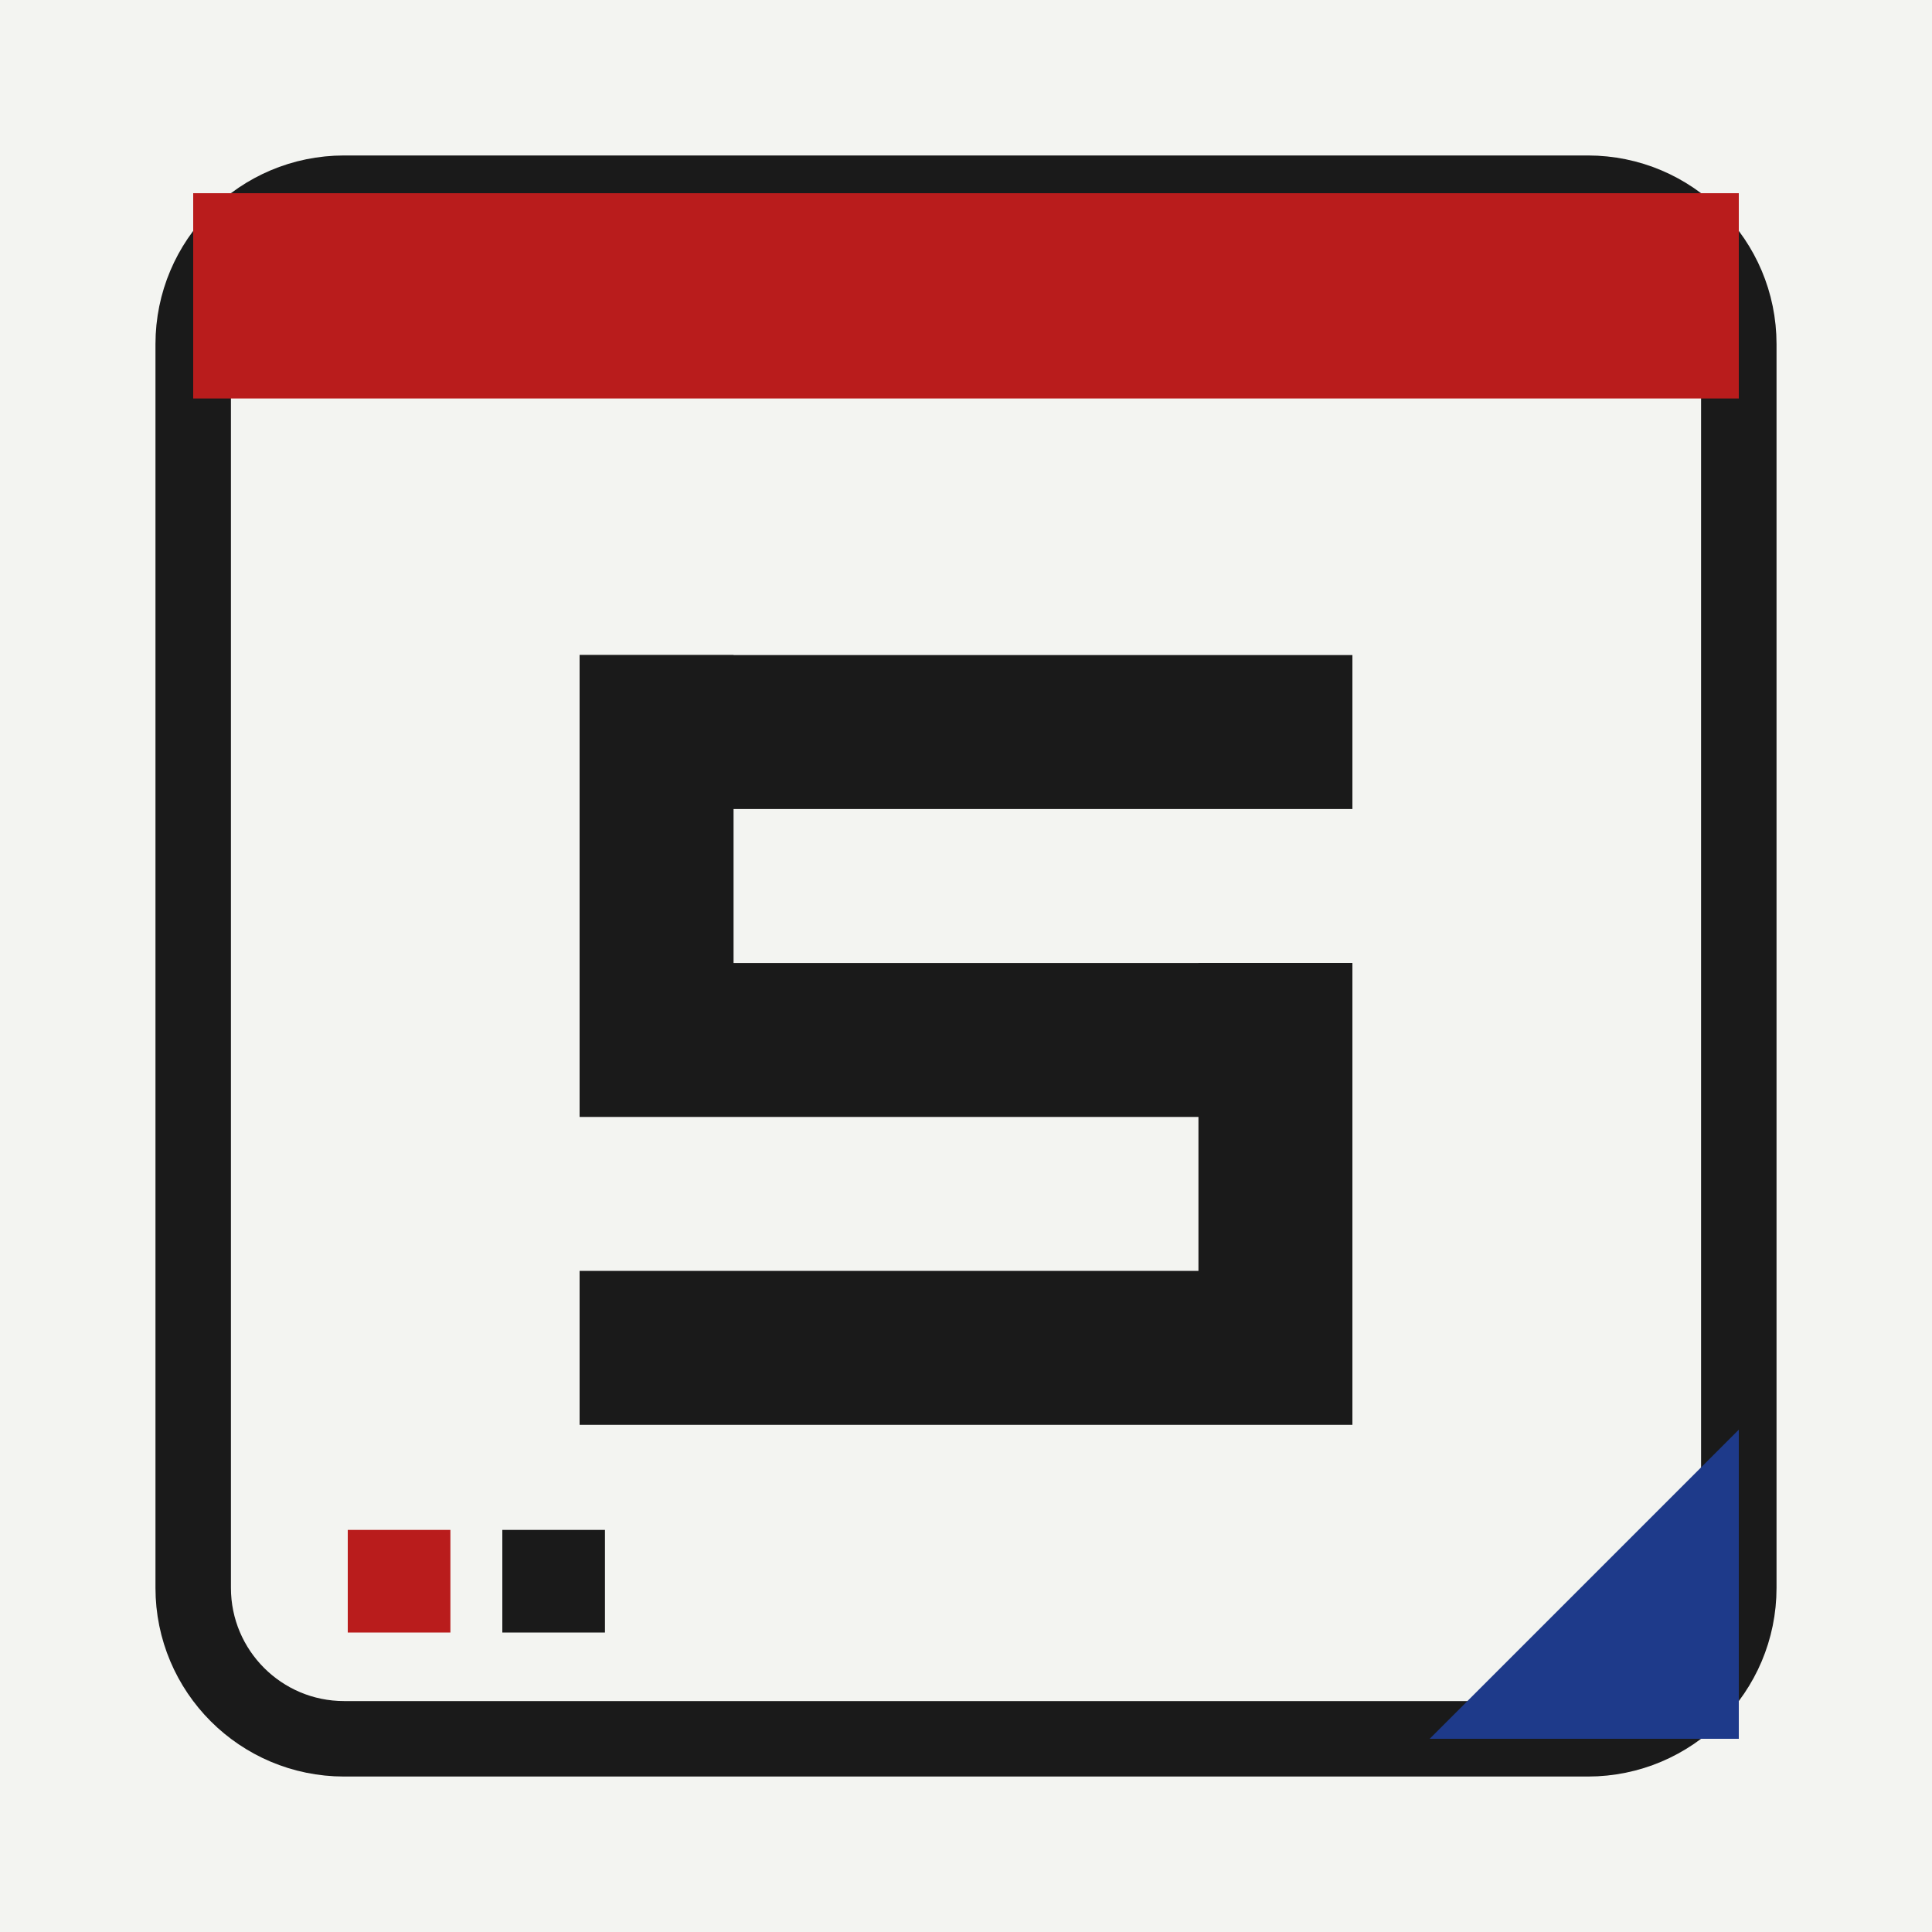
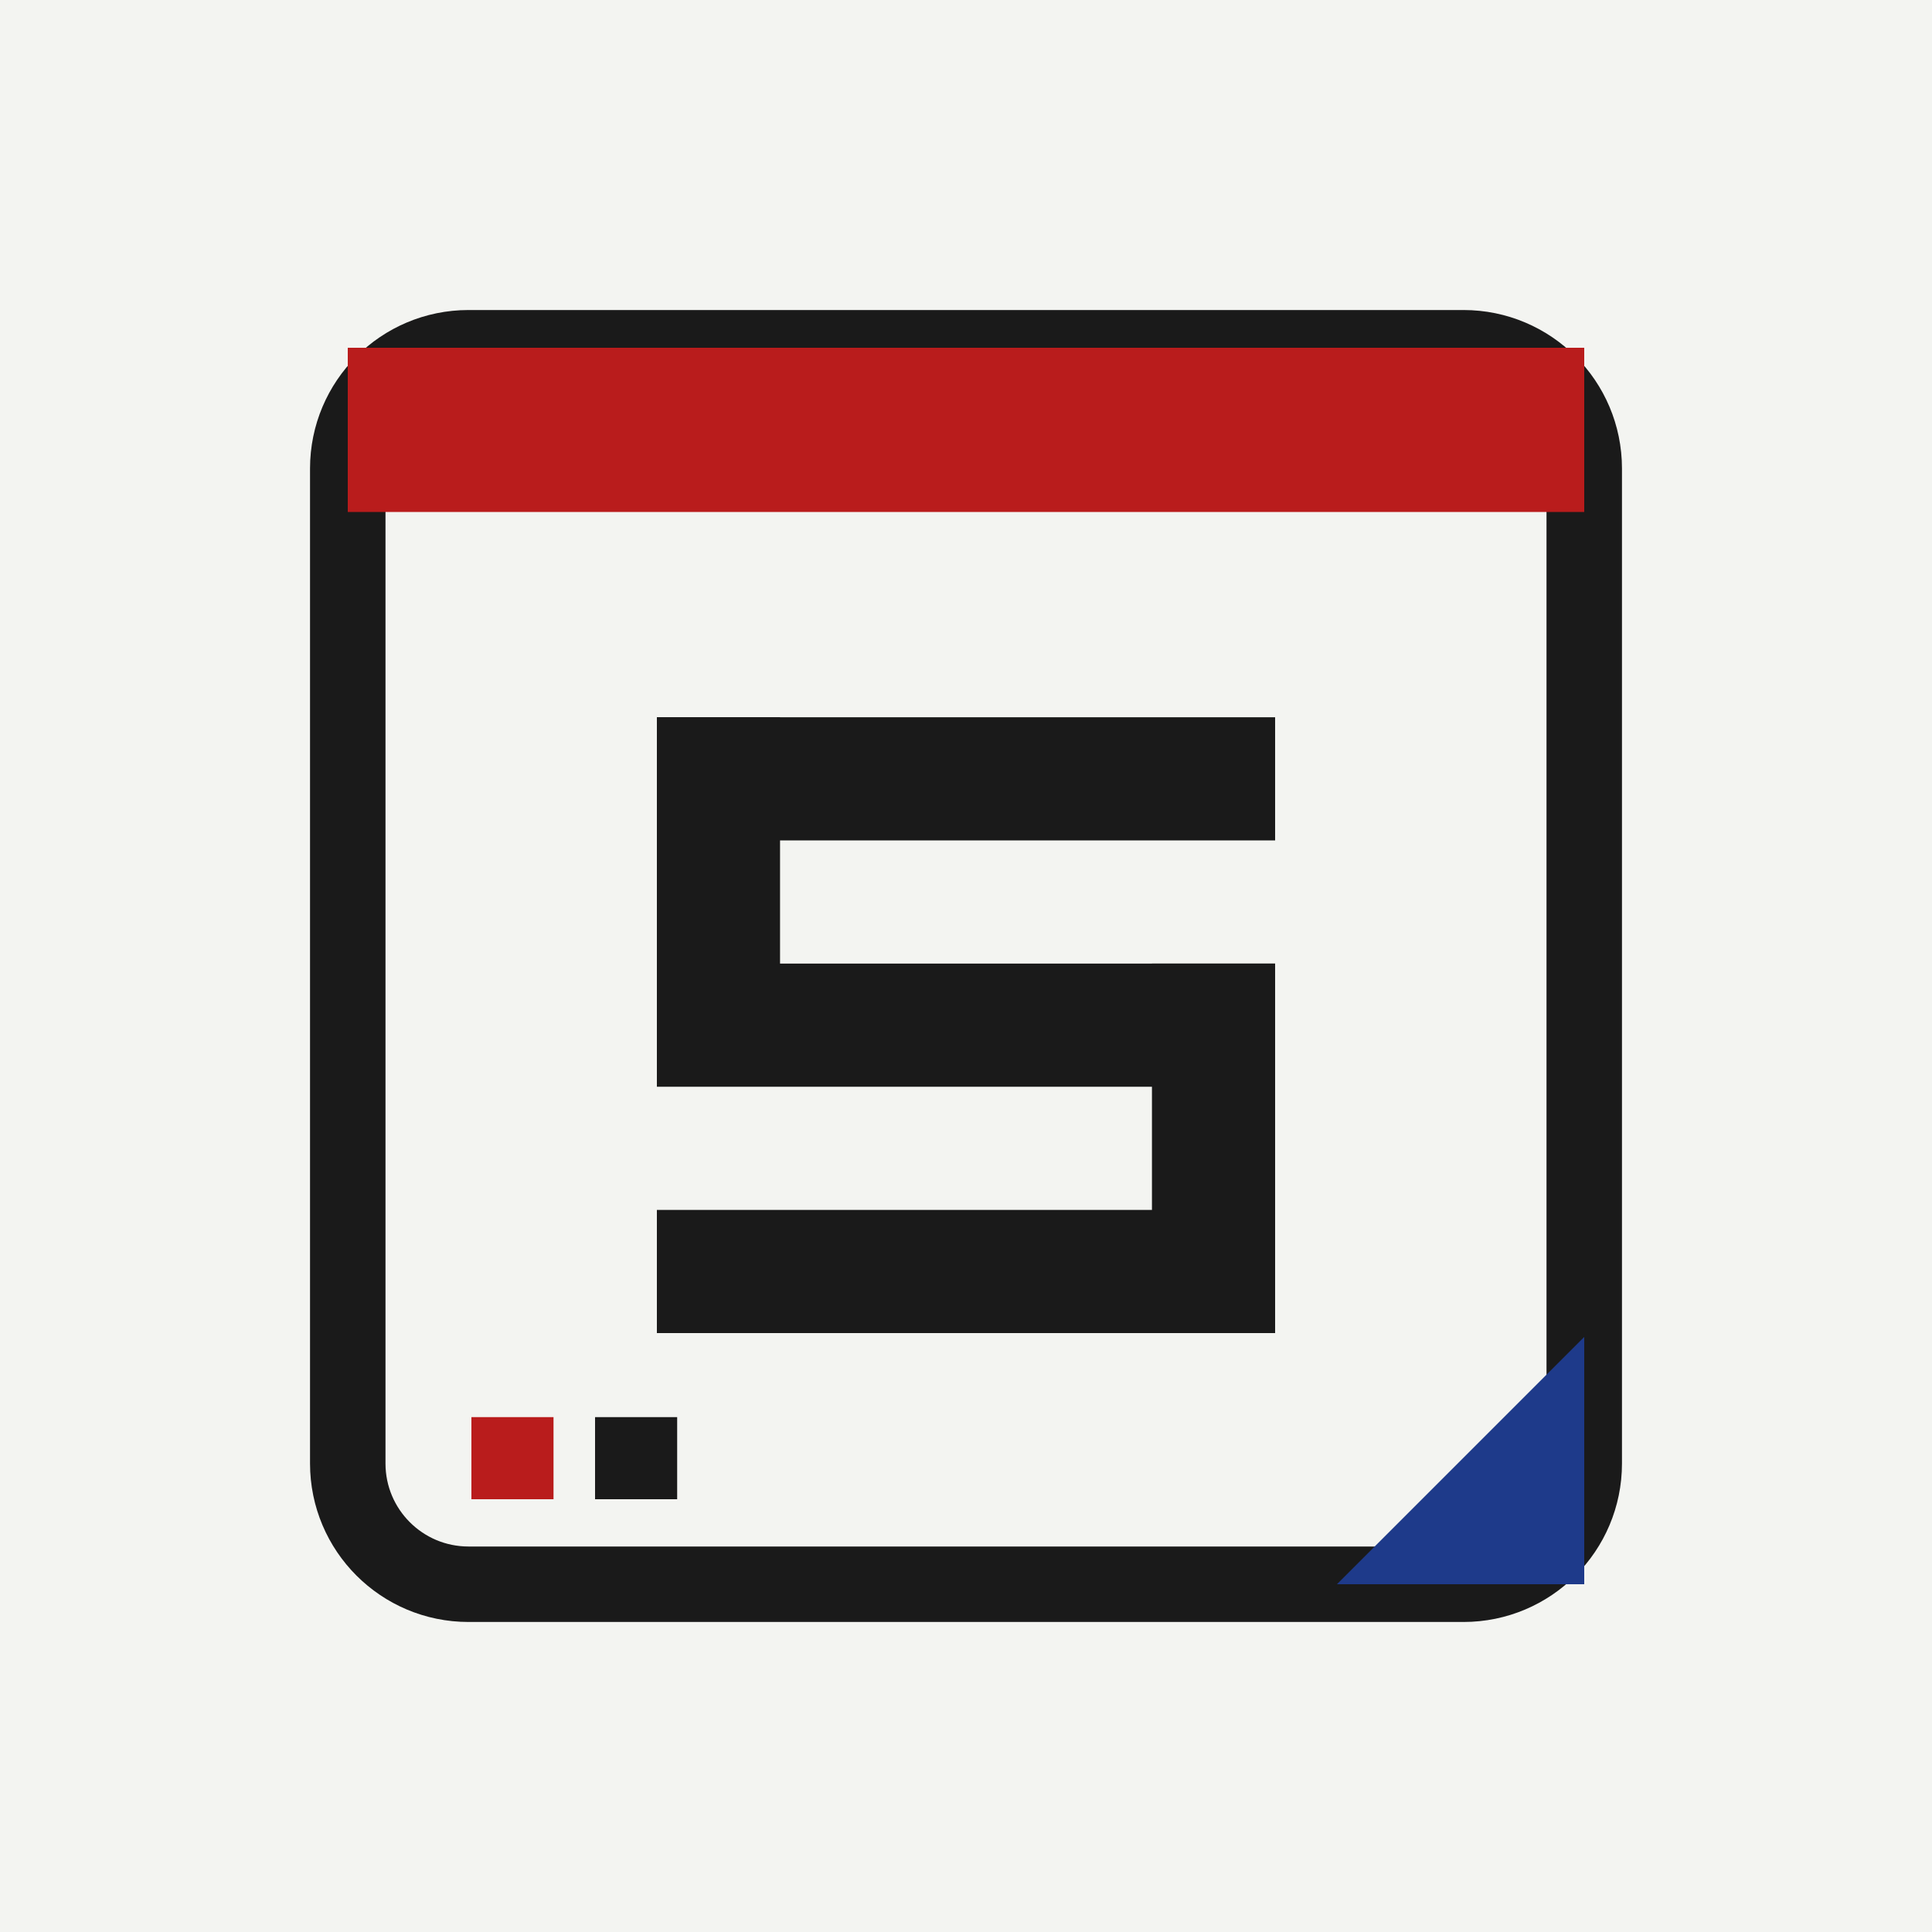
<svg xmlns="http://www.w3.org/2000/svg" viewBox="0 0 512 512" width="512" height="512">
  <rect x="0" y="0" width="512" height="512" fill="#f3f4f1" />
-   <g transform="translate(51.2, 51.2)">
-     <rect x="0" y="0" width="409.6" height="409.6" fill="#f3f4f1" stroke="#1a1a1a" stroke-width="20" rx="40" />
+   <g transform="translate(92.16, 92.16) scale(0.8)">
+     <rect x="0" y="0" width="409.6" height="409.6" fill="#f3f4f1" stroke="#1a1a1a" stroke-width="25" rx="40" />
    <rect x="0" y="0" width="409.6" height="54.4" fill="#b91c1c" rx="40" ry="0" />
    <g fill="#1a1a1a">
      <rect x="102.4" y="122.4" width="204.8" height="40.8" />
      <rect x="102.4" y="122.4" width="40.8" height="95.2" />
      <rect x="102.4" y="204" width="204.8" height="40.8" />
      <rect x="266.4" y="204" width="40.8" height="95.2" />
      <rect x="102.4" y="285.6" width="204.8" height="40.8" />
    </g>
    <polygon points="327.68,327.68 409.6,327.68 409.6,409.6 327.68,409.6 409.6,327.68" fill="#1e3a8a" />
    <rect x="40.96" y="354.24" width="27.2" height="27.2" fill="#b91c1c" />
    <rect x="81.92" y="354.24" width="27.2" height="27.2" fill="#1a1a1a" />
  </g>
</svg>
